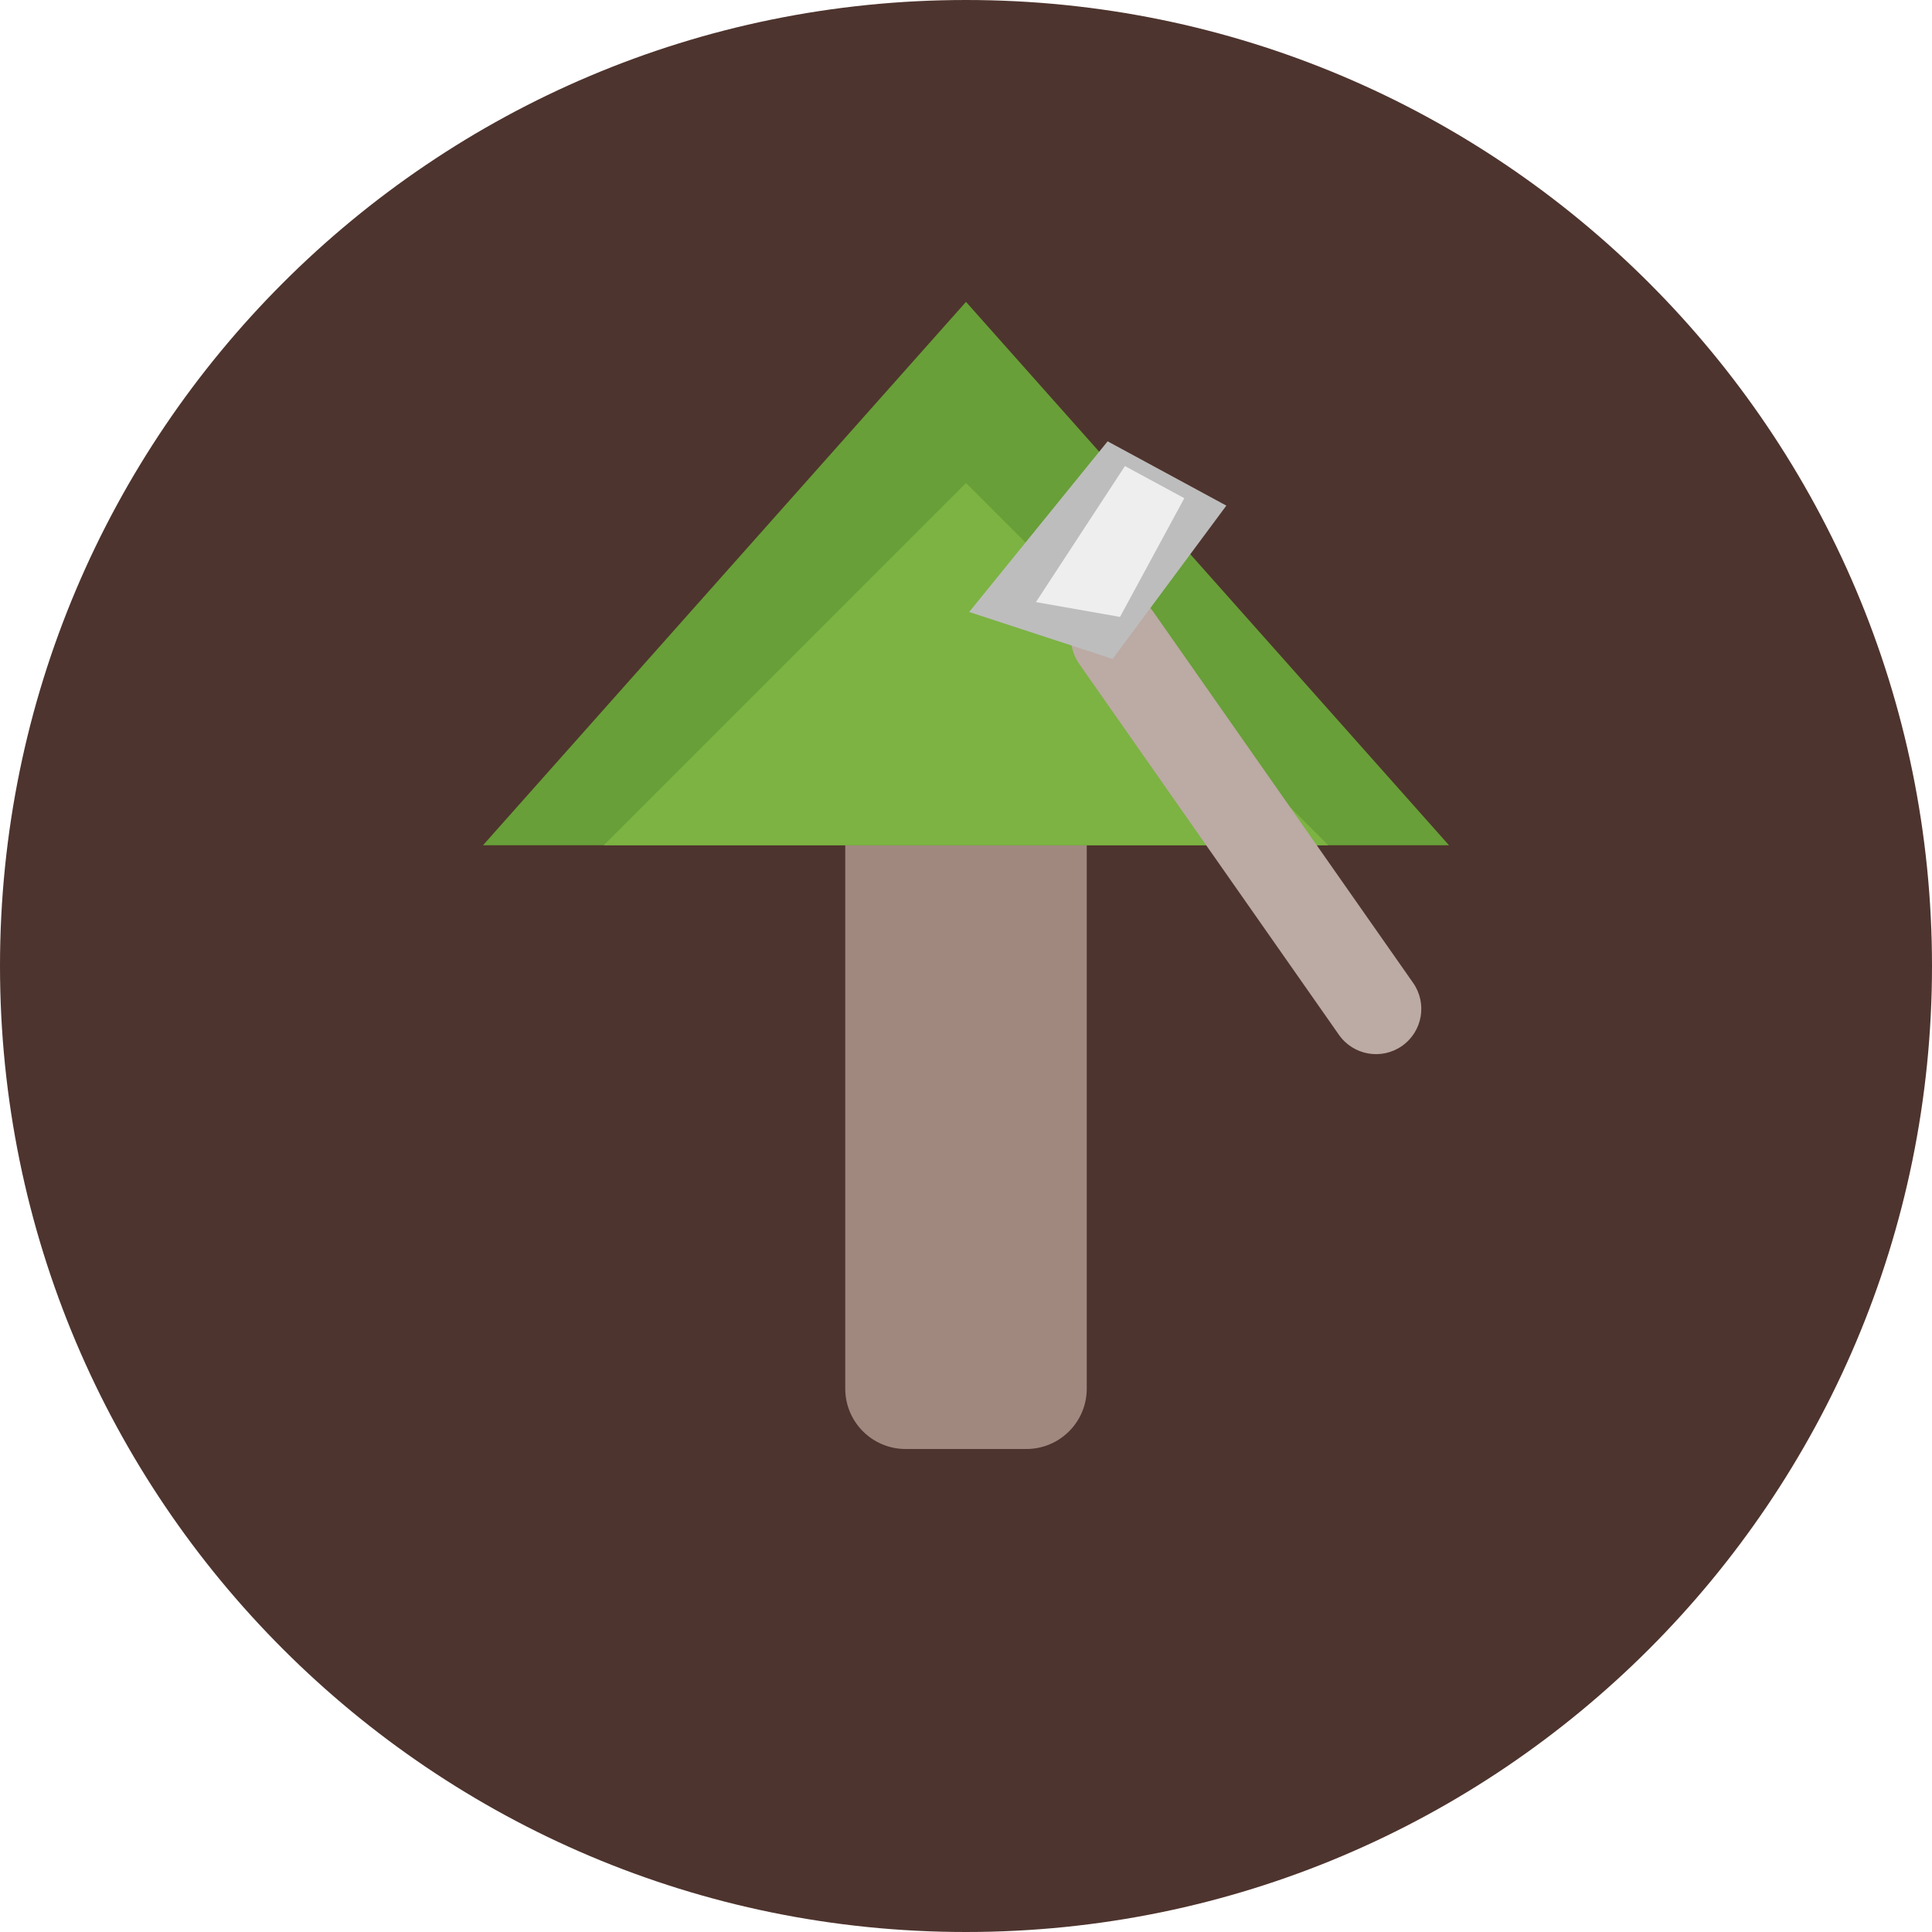
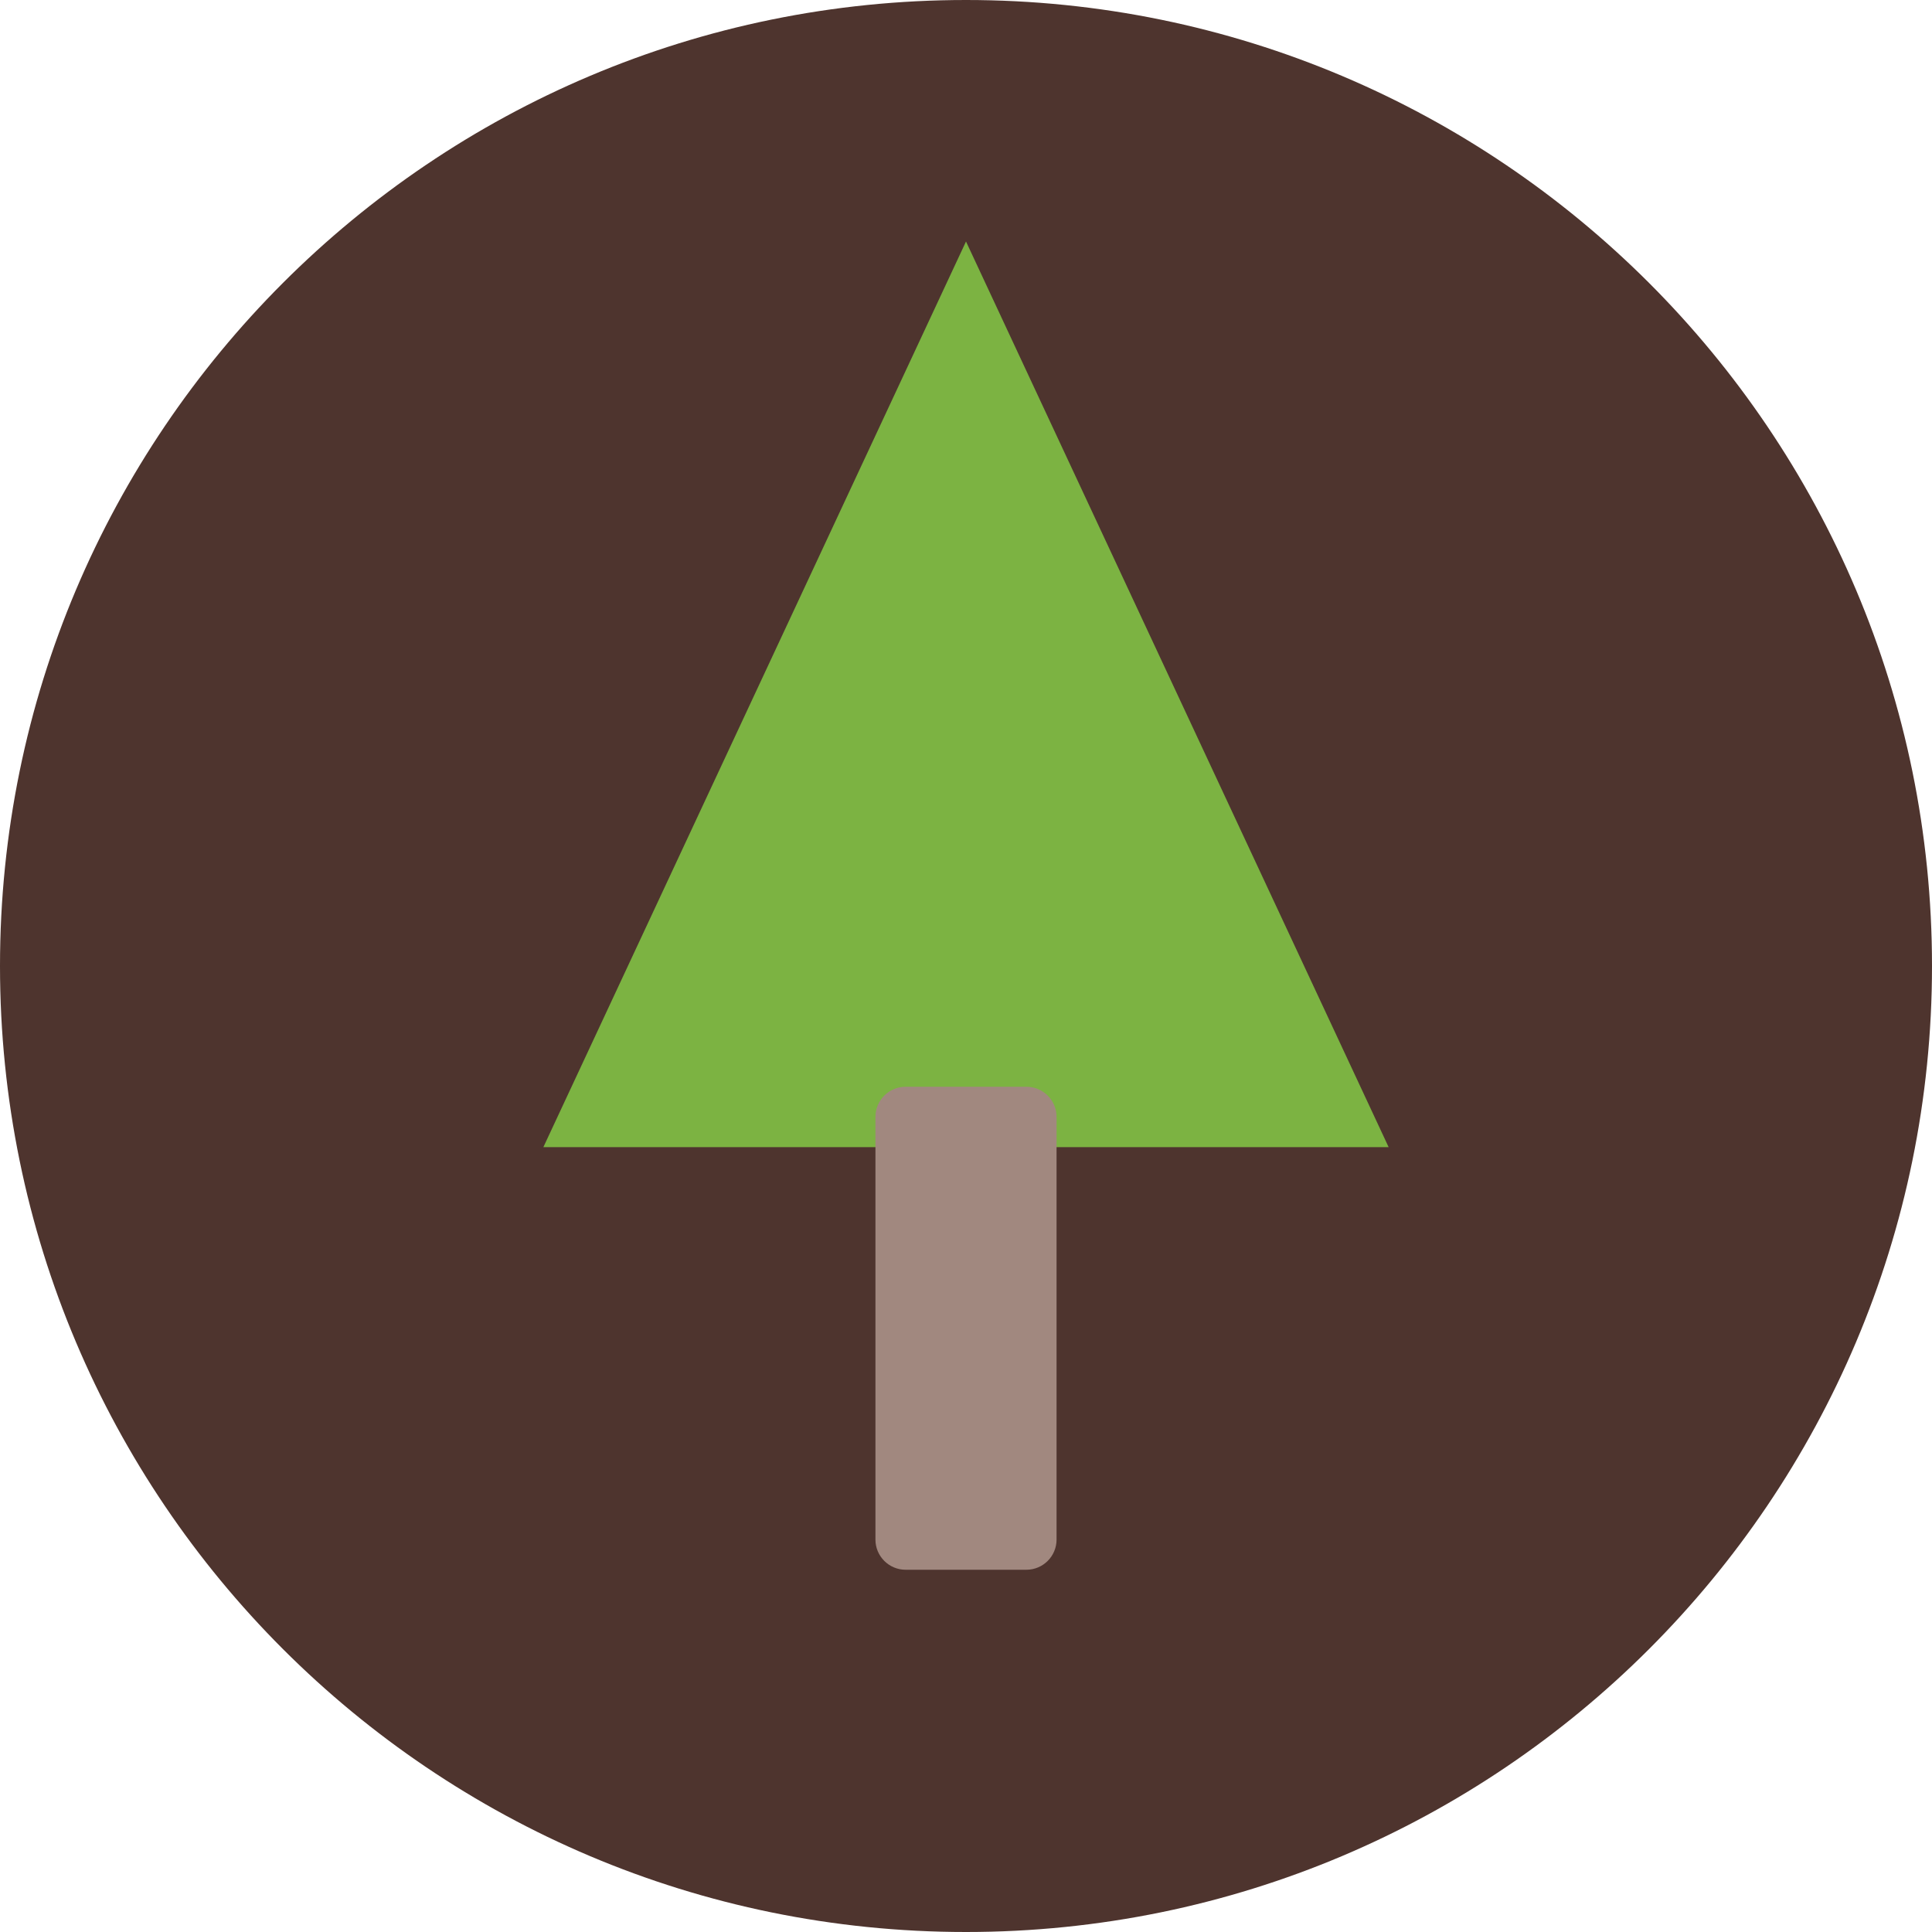
<svg xmlns="http://www.w3.org/2000/svg" viewBox="0 0 64 64">
  <circle cx="32" cy="32" r="32" fill="#4E342E" />
-   <rect x="28" y="26" width="8" height="22" rx="2" fill="#A1887F" />
-   <polygon points="16,28 32,10 48,28" fill="#689F38" />
-   <polygon points="20,28 32,16 44,28" fill="#7CB342" />
-   <g transform="rotate(-35, 48, 36)">
-     <rect x="46" y="16" width="3" height="18" rx="1.5" fill="#BCAAA4" />
-     <polygon points="44,14 51,12 53,16 47,18" fill="#BDBDBD" />
-     <polygon points="46,15 51,13 52,15 48,17" fill="#EEEEEE" />
-   </g>
+   <polygon points="18,38 32,8 46,38" fill="#7CB342" />
+   <rect x="29" y="36" width="6" height="16" rx="1" fill="#A1887F" />
</svg>
